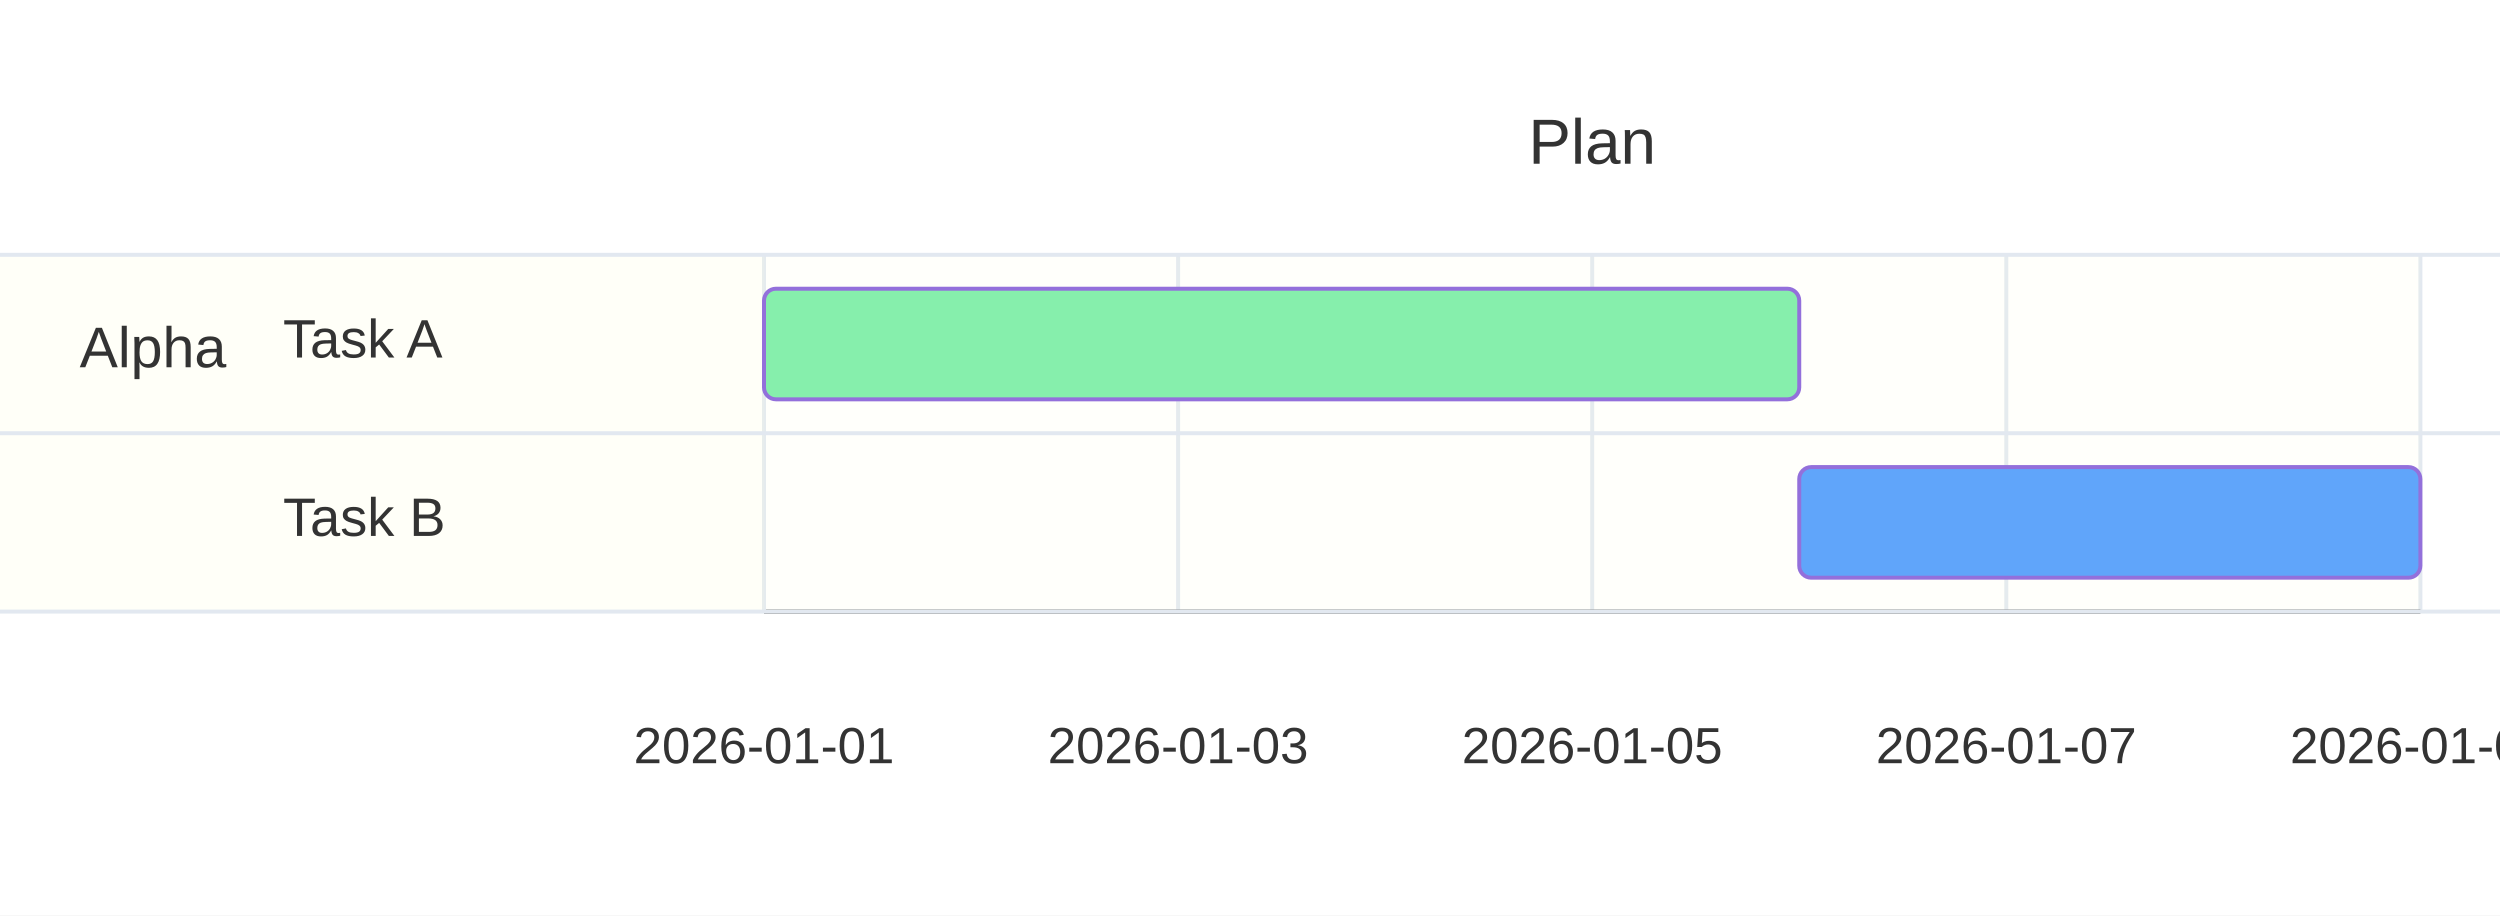
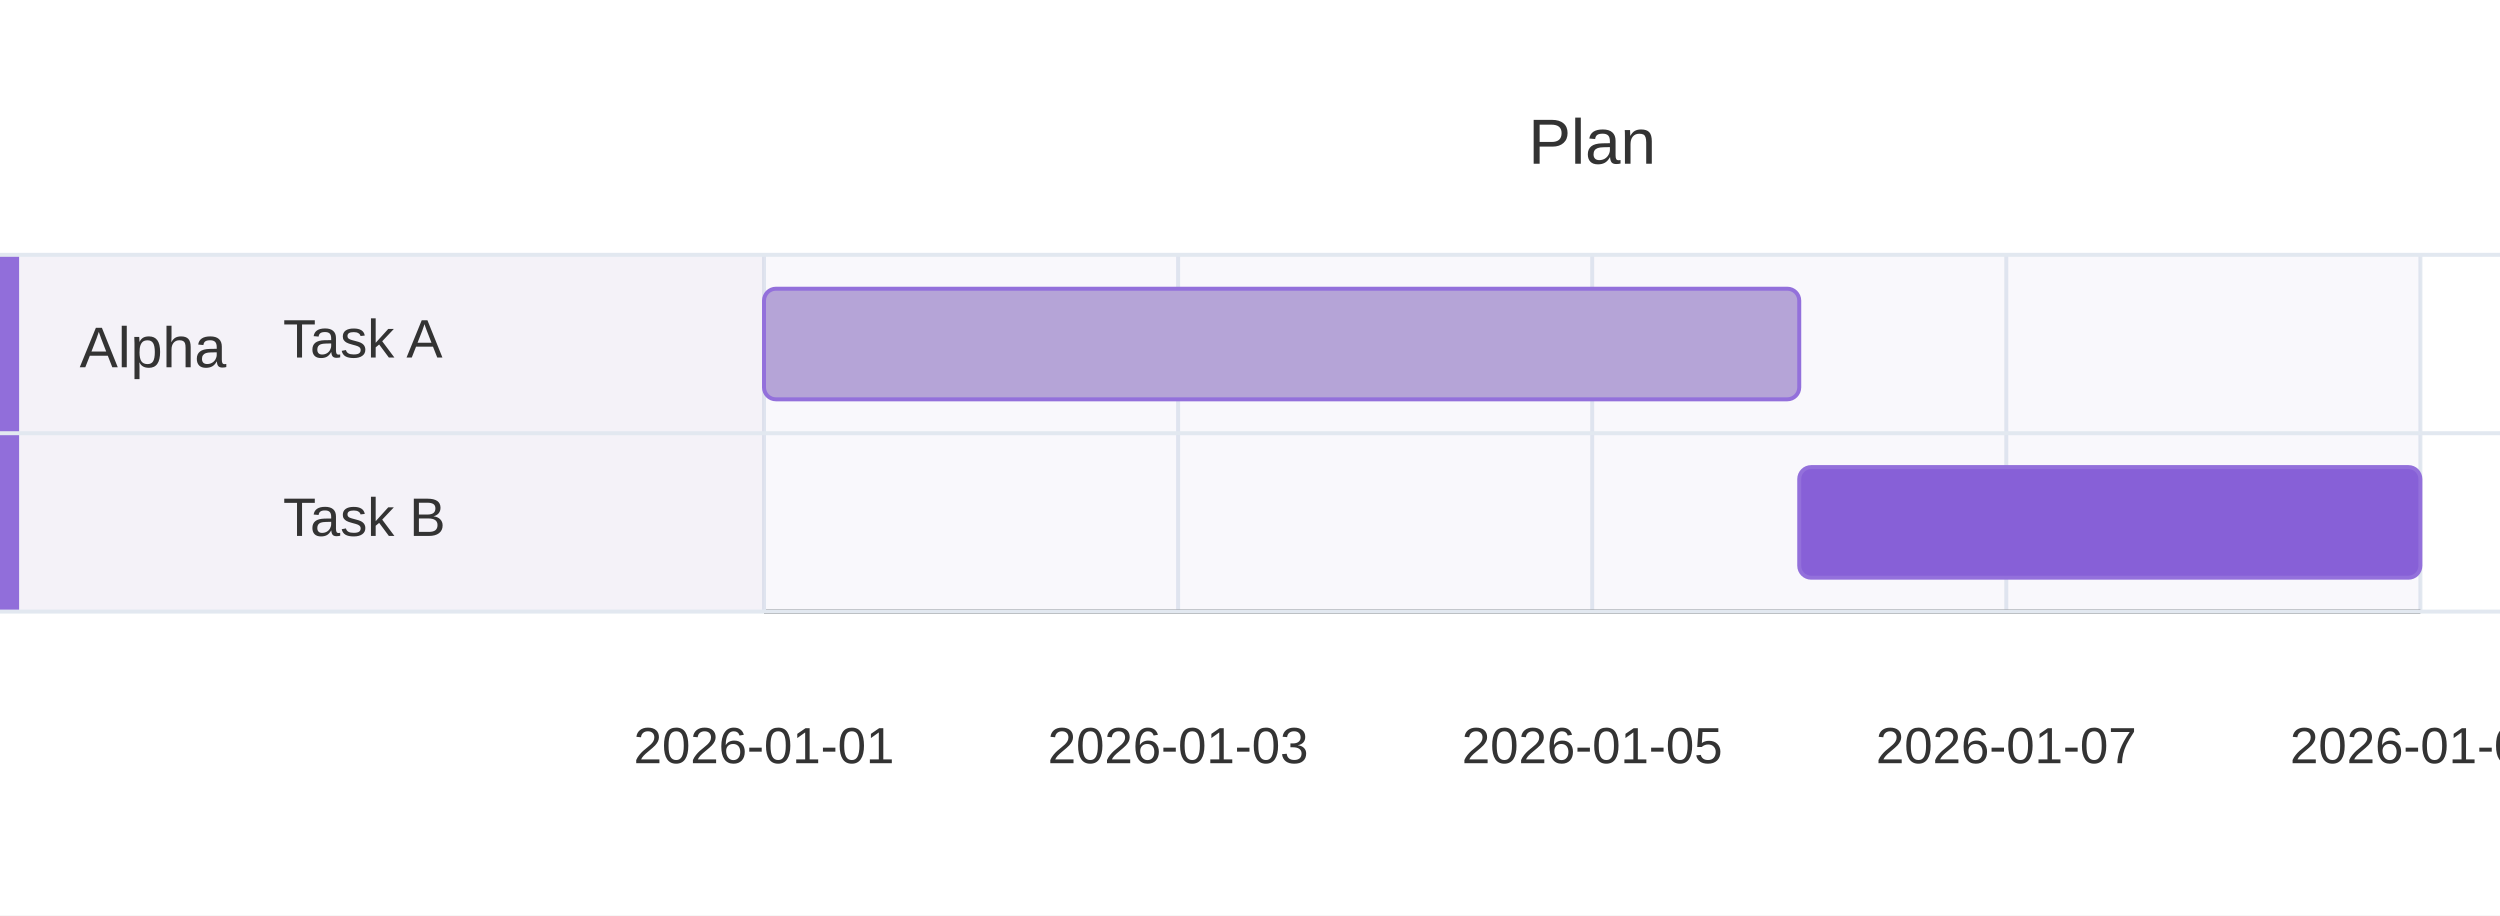
<svg xmlns="http://www.w3.org/2000/svg" width="627.875" height="229.92" viewBox="0 0 627.875 229.92">
  <rect x="0" y="0" width="627.875" height="229.92" fill="#FFFFFF" />
  <defs>
    <marker id="arrow-0" viewBox="0 0 10 10" refX="5" refY="5" markerUnits="userSpaceOnUse" markerWidth="8" markerHeight="8" orient="auto">
      <path d="M 0 0 L 10 5 L 0 10 z" fill="#333333" stroke="#333333" stroke-width="1" stroke-dasharray="1,0" />
    </marker>
    <marker id="arrow-start-0" viewBox="0 0 10 10" refX="4.5" refY="5" markerUnits="userSpaceOnUse" markerWidth="8" markerHeight="8" orient="auto">
      <path d="M 0 5 L 10 10 L 10 0 z" fill="#333333" stroke="#333333" stroke-width="1" stroke-dasharray="1,0" />
    </marker>
  </defs>
  <text x="399.88" y="41.12" text-anchor="middle" font-family="'trebuchet ms', verdana, arial, sans-serif" font-size="16" fill="#333333">
    <tspan x="399.88" dy="0.00">Plan</tspan>
  </text>
  <line x1="191.88" y1="64.00" x2="191.88" y2="153.60" stroke="#E2E8F0" stroke-width="1" />
  <text x="191.88" y="191.68" text-anchor="middle" font-family="'trebuchet ms', verdana, arial, sans-serif" font-size="12.8" fill="#333">2026-01-01</text>
  <line x1="295.88" y1="64.00" x2="295.88" y2="153.60" stroke="#E2E8F0" stroke-width="1" />
  <text x="295.88" y="191.68" text-anchor="middle" font-family="'trebuchet ms', verdana, arial, sans-serif" font-size="12.8" fill="#333">2026-01-03</text>
  <line x1="399.88" y1="64.00" x2="399.88" y2="153.60" stroke="#E2E8F0" stroke-width="1" />
  <text x="399.88" y="191.68" text-anchor="middle" font-family="'trebuchet ms', verdana, arial, sans-serif" font-size="12.8" fill="#333">2026-01-05</text>
  <line x1="503.88" y1="64.00" x2="503.88" y2="153.60" stroke="#E2E8F0" stroke-width="1" />
  <text x="503.88" y="191.68" text-anchor="middle" font-family="'trebuchet ms', verdana, arial, sans-serif" font-size="12.8" fill="#333">2026-01-07</text>
  <line x1="607.88" y1="64.00" x2="607.88" y2="153.60" stroke="#E2E8F0" stroke-width="1" />
  <text x="607.88" y="191.68" text-anchor="middle" font-family="'trebuchet ms', verdana, arial, sans-serif" font-size="12.8" fill="#333">2026-01-09</text>
  <line x1="191.88" y1="153.60" x2="607.88" y2="153.60" stroke="#333333" stroke-width="1" />
  <line x1="191.88" y1="64.00" x2="191.88" y2="153.60" stroke="#E2E8F0" stroke-width="1" />
-   <rect x="0.00" y="64.00" width="191.88" height="89.60" fill="#FFFFDE" fill-opacity="0.22" stroke="none" />
-   <rect x="191.88" y="64.00" width="416.00" height="89.60" fill="#FFFFDE" fill-opacity="0.12" stroke="none" />
+   <rect x="0.00" y="64.00" width="191.88" height="89.60" fill="hsl(259.626, 31.96%, 82.682%)" fill-opacity="0.22" stroke="none" />
+   <rect x="191.88" y="64.00" width="416.00" height="89.60" fill="hsl(259.626, 31.96%, 82.682%)" fill-opacity="0.12" stroke="none" />
+   <rect x="0.00" y="64.00" width="4.80" height="89.60" fill="hsl(259.626, 59.866%, 60.941%)" fill-opacity="0.9" stroke="none" />
  <text x="20.00" y="92.24" text-anchor="start" font-family="'trebuchet ms', verdana, arial, sans-serif" font-size="14.4" fill="#333333">
    <tspan x="20.00" dy="0.00">Alpha</tspan>
  </text>
  <line x1="0.00" y1="64.00" x2="627.88" y2="64.00" stroke="#E2E8F0" stroke-width="1" />
  <line x1="0.00" y1="108.80" x2="627.88" y2="108.80" stroke="#E2E8F0" stroke-width="1" />
  <line x1="0.00" y1="153.60" x2="627.88" y2="153.60" stroke="#E2E8F0" stroke-width="1" />
-   <rect x="191.88" y="72.51" width="260.00" height="27.78" rx="3" fill="#86efac" stroke="#9370DB" stroke-width="1" />
+   <rect x="191.88" y="72.51" width="260.00" height="27.78" rx="3" fill="hsl(259.626, 38.96%, 74.282%)" stroke="#9370DB" stroke-width="1" />
  <text x="71.08" y="89.80" text-anchor="start" font-family="'trebuchet ms', verdana, arial, sans-serif" font-size="13.6" fill="#333333">
    <tspan x="71.08" dy="0.00">Task A</tspan>
  </text>
-   <rect x="451.88" y="117.31" width="156.00" height="27.78" rx="3" fill="#60a5fa" stroke="#9370DB" stroke-width="1" />
+   <rect x="451.88" y="117.31" width="156.00" height="27.78" rx="3" fill="hsl(259.626, 59.866%, 60.941%)" stroke="#9370DB" stroke-width="1" />
  <text x="71.08" y="134.60" text-anchor="start" font-family="'trebuchet ms', verdana, arial, sans-serif" font-size="13.6" fill="#333333">
    <tspan x="71.08" dy="0.00">Task B</tspan>
  </text>
</svg>
